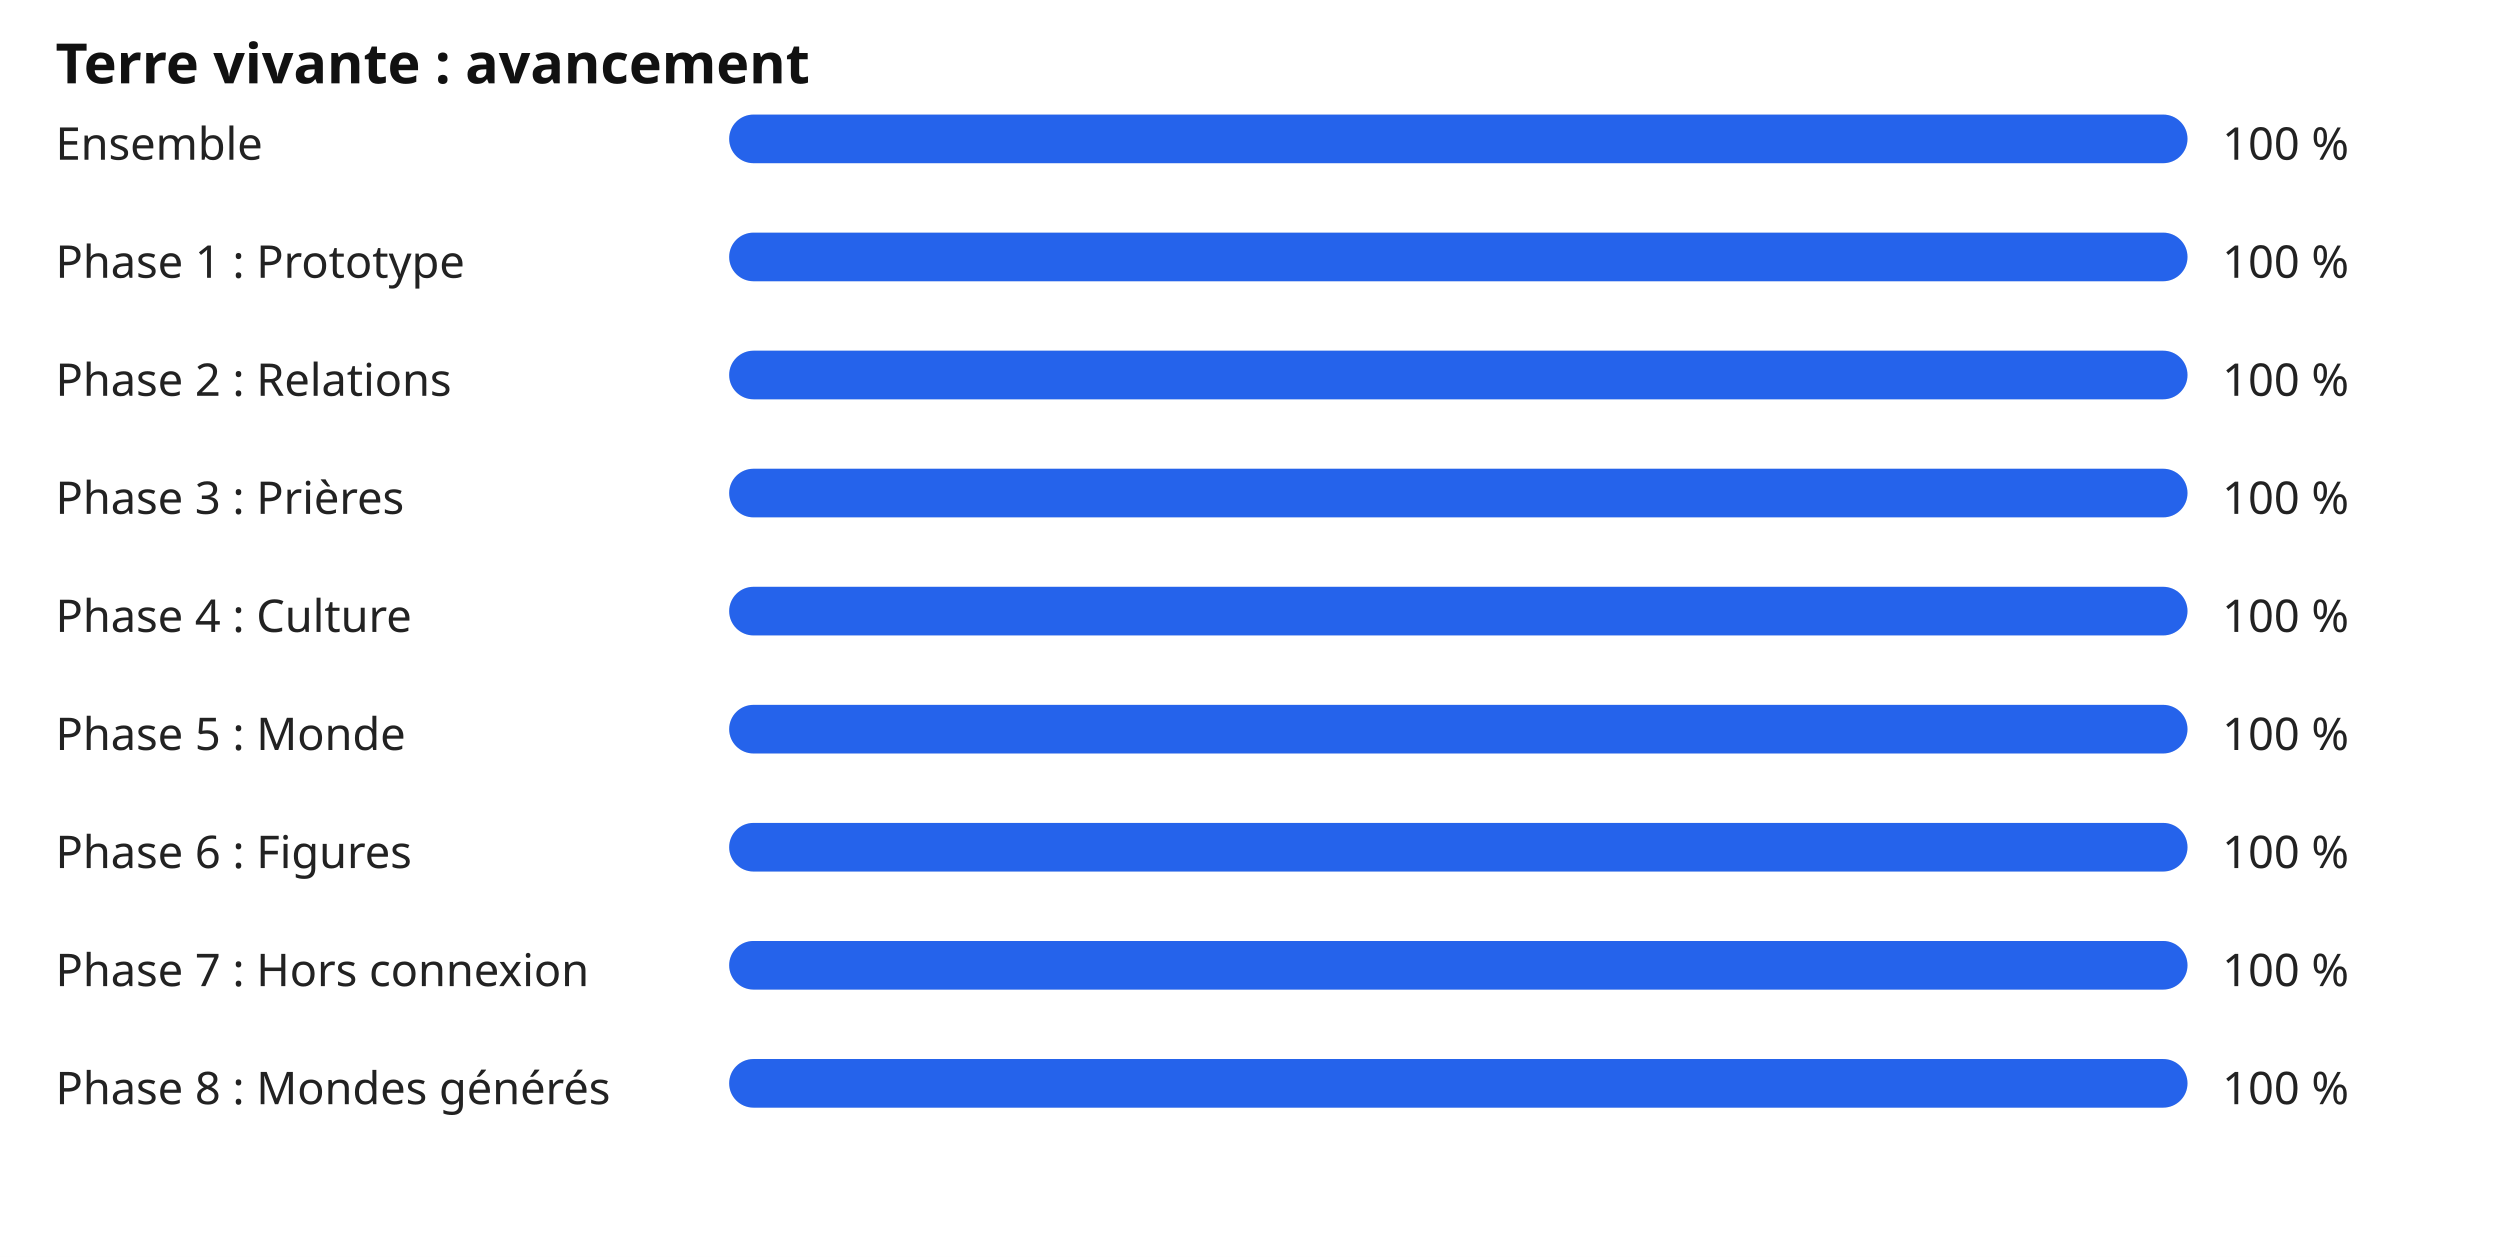
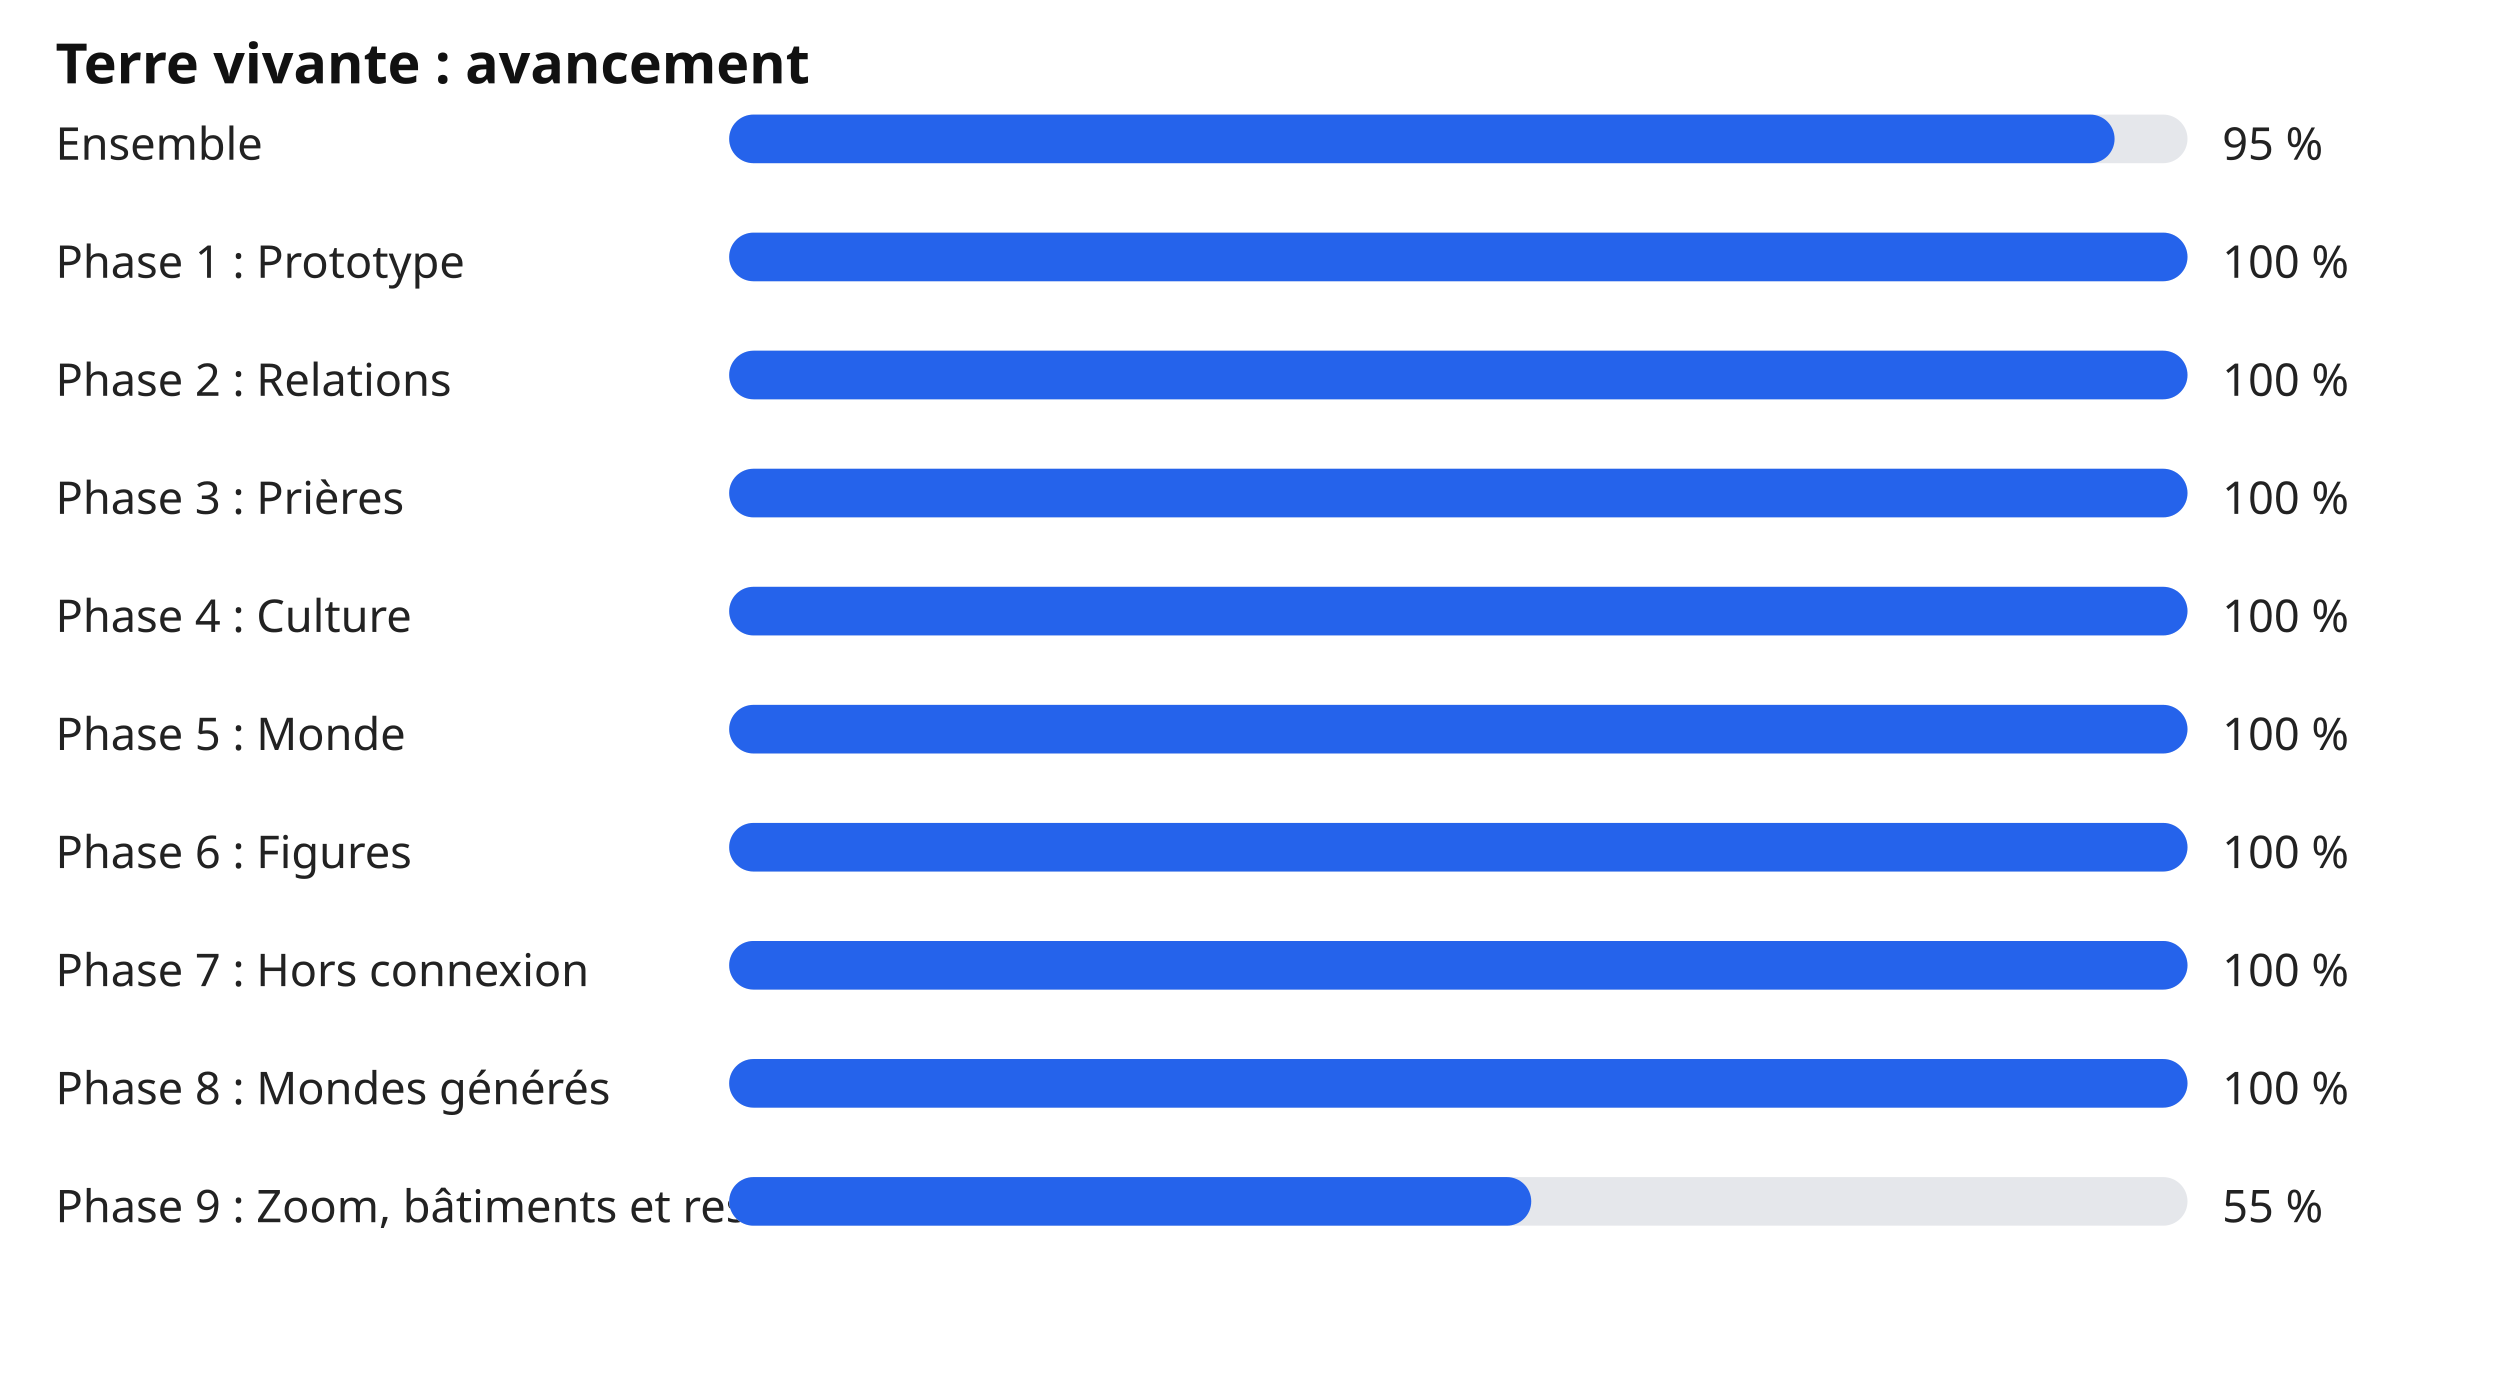
- <svg xmlns="http://www.w3.org/2000/svg" width="720" height="362" viewBox="0 0 720 362">
+ <svg xmlns="http://www.w3.org/2000/svg" width="720" height="396" viewBox="0 0 720 396">
  <rect width="100%" height="100%" fill="#ffffff" />
  <text x="16" y="24" font-size="16" font-family="sans-serif" font-weight="bold" fill="#111">Terre vivante : avancement</text>
  <text x="16" y="46" font-size="13" font-family="sans-serif" fill="#222">Ensemble</text>
  <rect x="210" y="33" width="420" height="14" rx="7" fill="#e5e7eb" />
-   <rect x="210" y="33" width="420.0" height="14" rx="7" fill="#2563eb" />
-   <text x="640" y="46" font-size="13" font-family="sans-serif" fill="#222">100 %</text>
+   <rect x="210" y="33" width="399.0" height="14" rx="7" fill="#2563eb" />
+   <text x="640" y="46" font-size="13" font-family="sans-serif" fill="#222">95 %</text>
  <text x="16" y="80" font-size="13" font-family="sans-serif" fill="#222">Phase 1 : Prototype</text>
  <rect x="210" y="67" width="420" height="14" rx="7" fill="#e5e7eb" />
  <rect x="210" y="67" width="420.0" height="14" rx="7" fill="#2563eb" />
  <text x="640" y="80" font-size="13" font-family="sans-serif" fill="#222">100 %</text>
  <text x="16" y="114" font-size="13" font-family="sans-serif" fill="#222">Phase 2 : Relations</text>
  <rect x="210" y="101" width="420" height="14" rx="7" fill="#e5e7eb" />
  <rect x="210" y="101" width="420.0" height="14" rx="7" fill="#2563eb" />
  <text x="640" y="114" font-size="13" font-family="sans-serif" fill="#222">100 %</text>
  <text x="16" y="148" font-size="13" font-family="sans-serif" fill="#222">Phase 3 : Prières</text>
  <rect x="210" y="135" width="420" height="14" rx="7" fill="#e5e7eb" />
  <rect x="210" y="135" width="420.0" height="14" rx="7" fill="#2563eb" />
  <text x="640" y="148" font-size="13" font-family="sans-serif" fill="#222">100 %</text>
  <text x="16" y="182" font-size="13" font-family="sans-serif" fill="#222">Phase 4 : Culture</text>
  <rect x="210" y="169" width="420" height="14" rx="7" fill="#e5e7eb" />
  <rect x="210" y="169" width="420.0" height="14" rx="7" fill="#2563eb" />
  <text x="640" y="182" font-size="13" font-family="sans-serif" fill="#222">100 %</text>
  <text x="16" y="216" font-size="13" font-family="sans-serif" fill="#222">Phase 5 : Monde</text>
  <rect x="210" y="203" width="420" height="14" rx="7" fill="#e5e7eb" />
  <rect x="210" y="203" width="420.0" height="14" rx="7" fill="#2563eb" />
  <text x="640" y="216" font-size="13" font-family="sans-serif" fill="#222">100 %</text>
  <text x="16" y="250" font-size="13" font-family="sans-serif" fill="#222">Phase 6 : Figures</text>
  <rect x="210" y="237" width="420" height="14" rx="7" fill="#e5e7eb" />
  <rect x="210" y="237" width="420.0" height="14" rx="7" fill="#2563eb" />
  <text x="640" y="250" font-size="13" font-family="sans-serif" fill="#222">100 %</text>
  <text x="16" y="284" font-size="13" font-family="sans-serif" fill="#222">Phase 7 : Hors connexion</text>
  <rect x="210" y="271" width="420" height="14" rx="7" fill="#e5e7eb" />
  <rect x="210" y="271" width="420.0" height="14" rx="7" fill="#2563eb" />
  <text x="640" y="284" font-size="13" font-family="sans-serif" fill="#222">100 %</text>
  <text x="16" y="318" font-size="13" font-family="sans-serif" fill="#222">Phase 8 : Mondes générés</text>
  <rect x="210" y="305" width="420" height="14" rx="7" fill="#e5e7eb" />
  <rect x="210" y="305" width="420.0" height="14" rx="7" fill="#2563eb" />
  <text x="640" y="318" font-size="13" font-family="sans-serif" fill="#222">100 %</text>
+   <text x="16" y="352" font-size="13" font-family="sans-serif" fill="#222">Phase 9 : Zoom, bâtiments et ressources</text>
+   <rect x="210" y="339" width="420" height="14" rx="7" fill="#e5e7eb" />
+   <rect x="210" y="339" width="231.0" height="14" rx="7" fill="#2563eb" />
+   <text x="640" y="352" font-size="13" font-family="sans-serif" fill="#222">55 %</text>
</svg>
